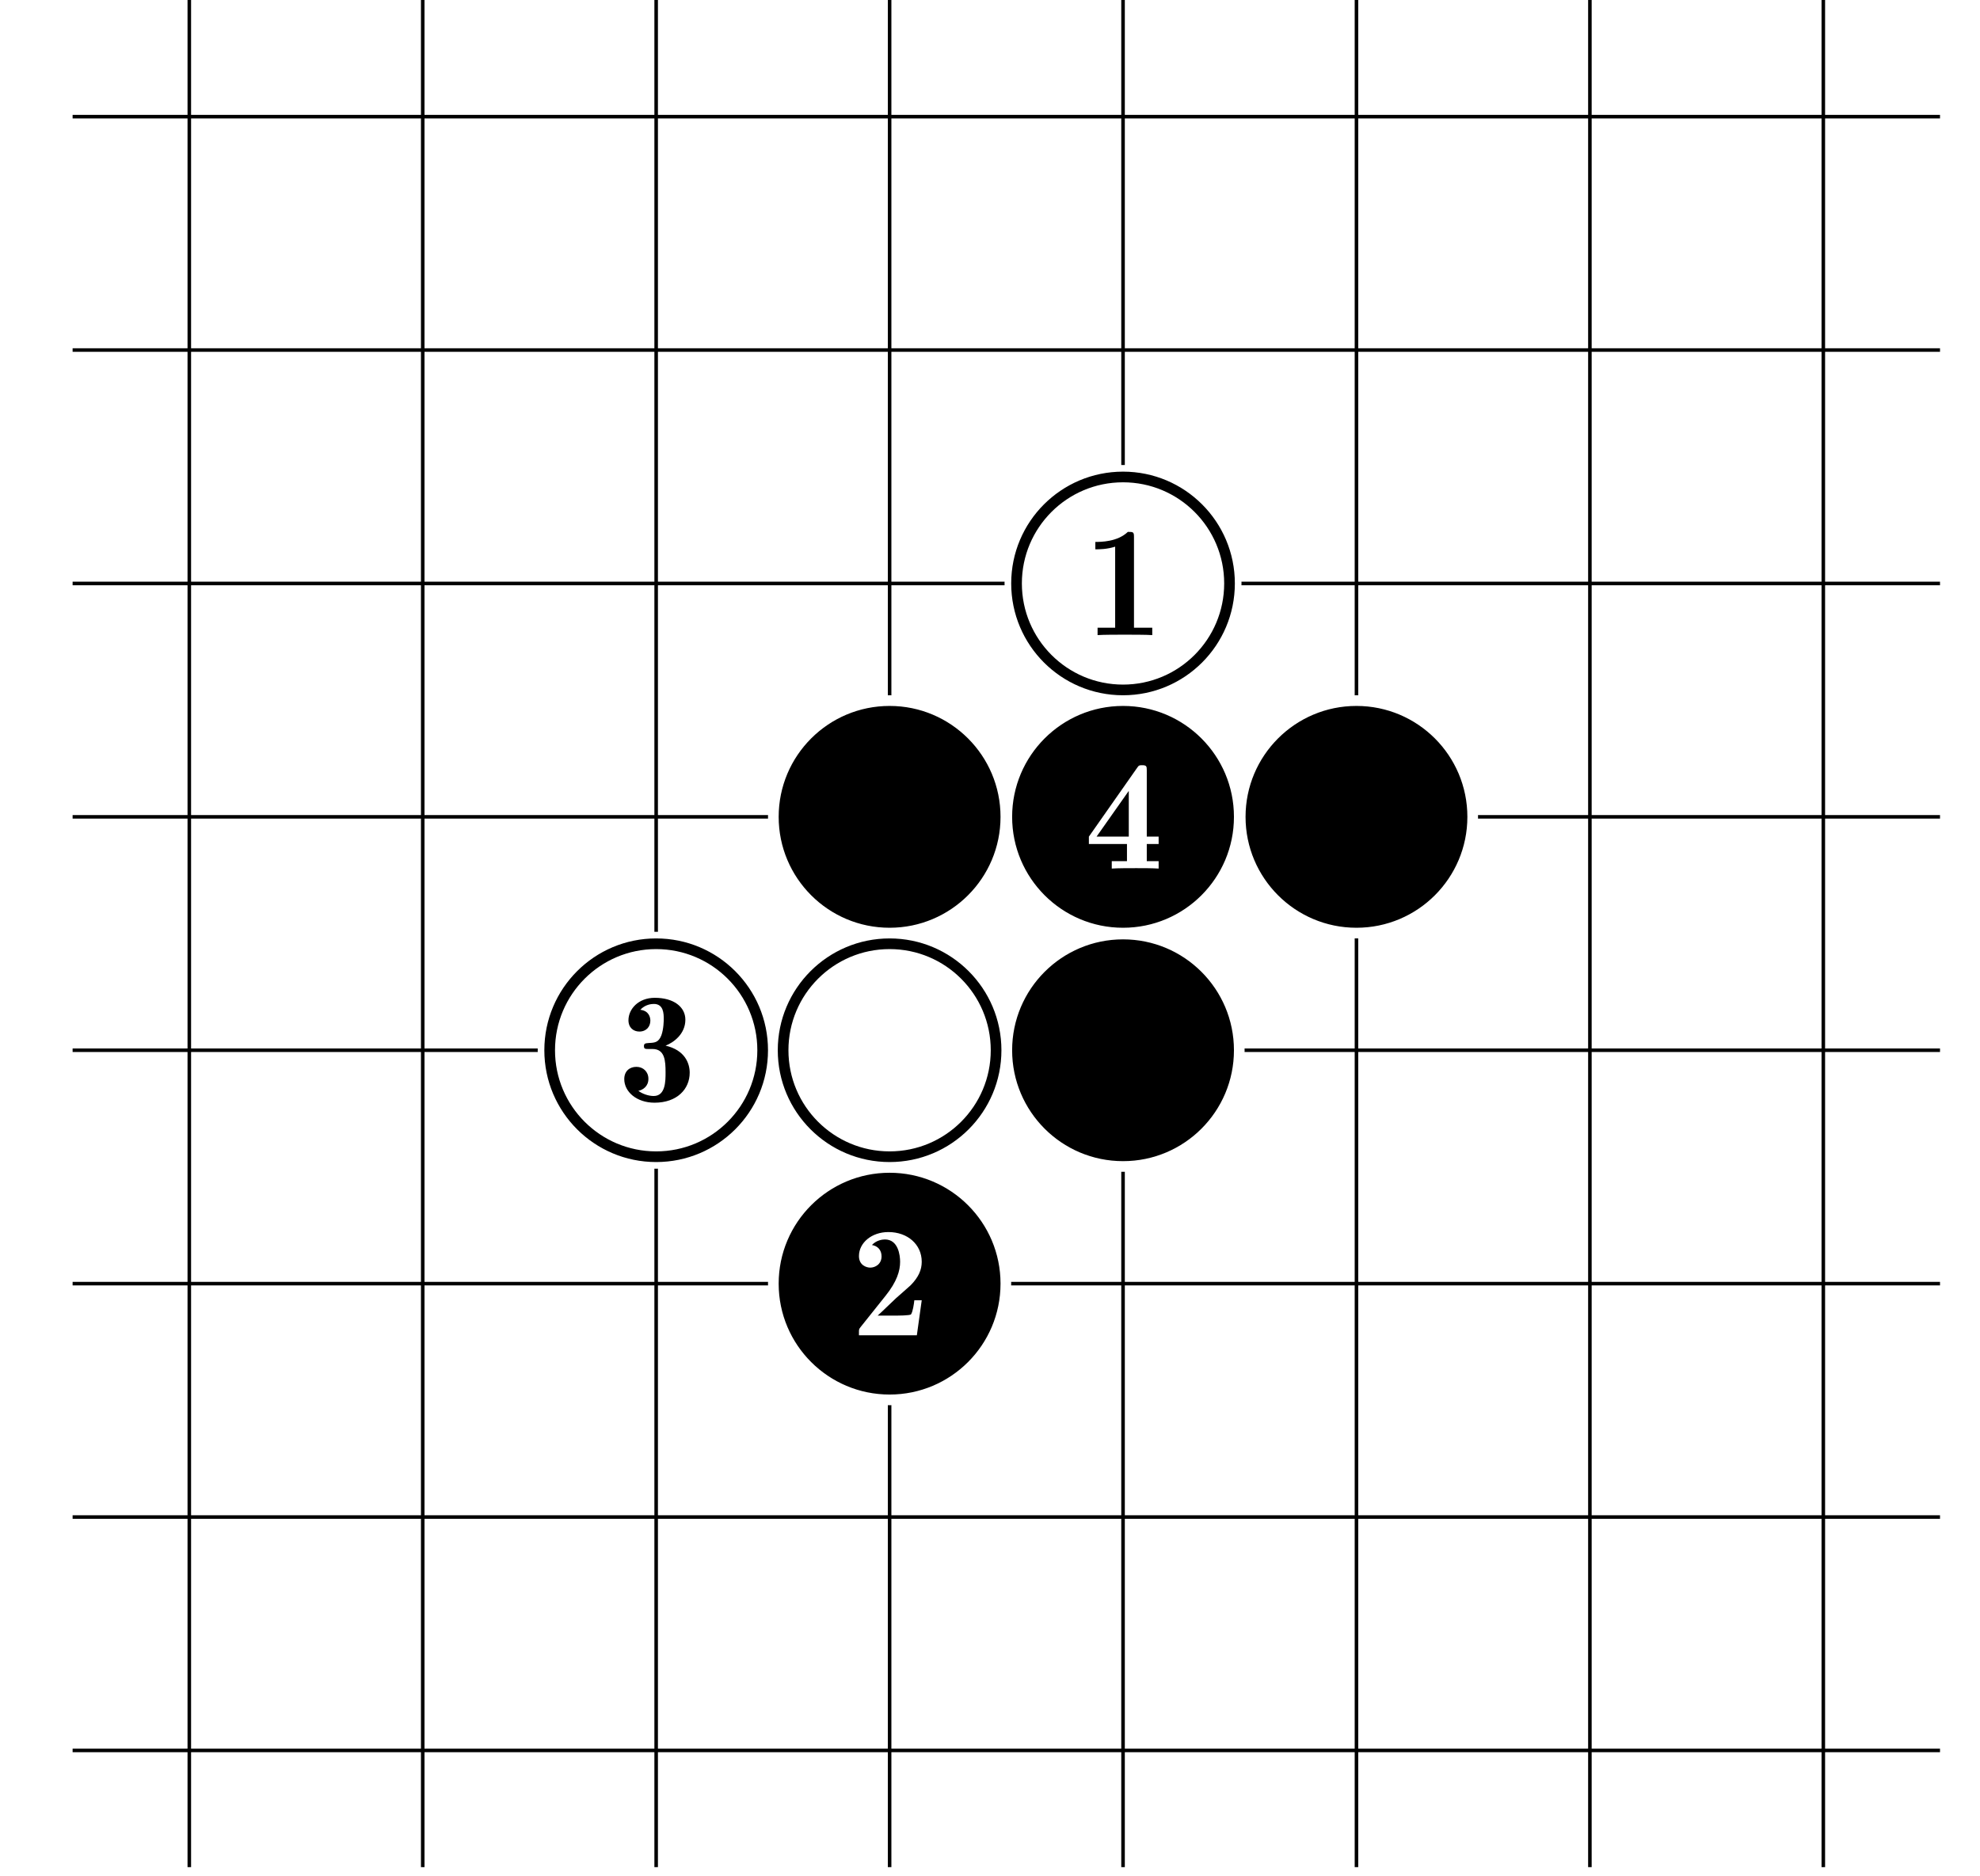
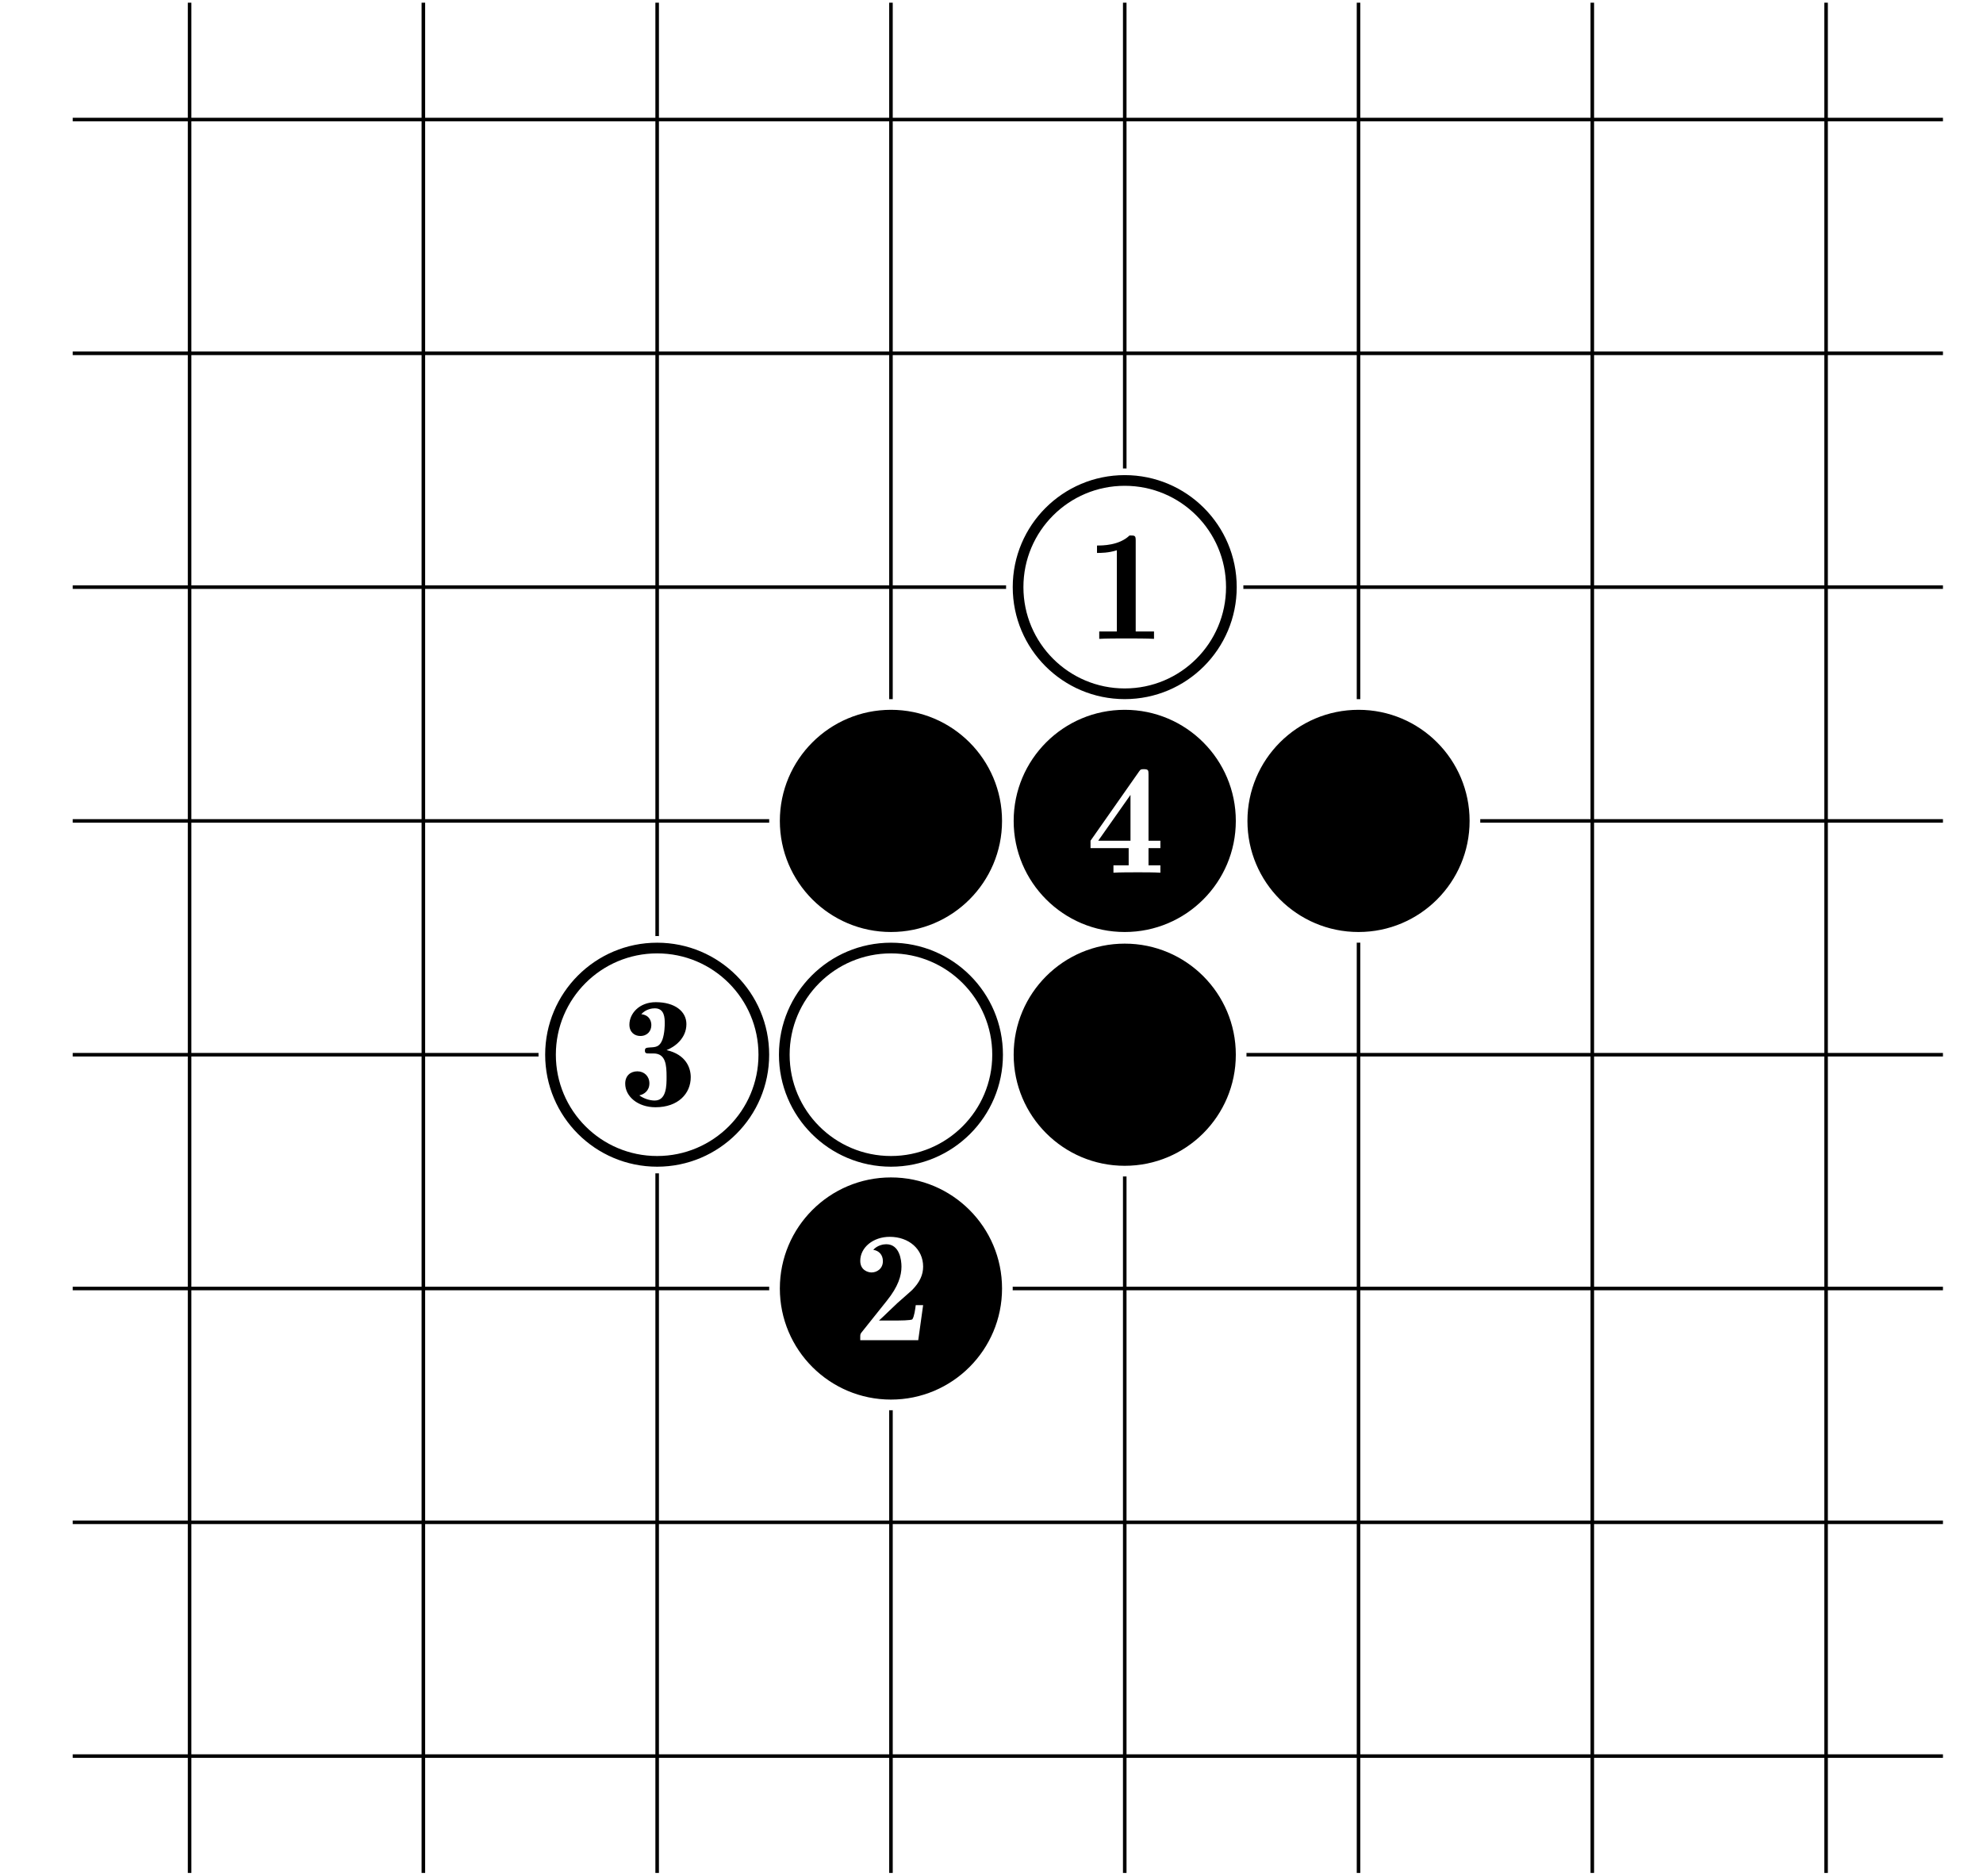
- <svg xmlns="http://www.w3.org/2000/svg" xmlns:xlink="http://www.w3.org/1999/xlink" width="221.768pt" height="210.076pt" viewBox="0 0 221.768 210.076">
+ <svg xmlns="http://www.w3.org/2000/svg" xmlns:xlink="http://www.w3.org/1999/xlink" width="221.768pt" height="209.706pt" viewBox="0 -0.3 221.768 209.706">
  <defs>
    <g>
      <g id="glyph-0-0">
        <path d="M 8.641 -3.172 C 8.641 -4.219 8.109 -5.703 5.938 -6.203 C 6.828 -6.547 8.156 -7.5 8.156 -9.109 C 8.156 -10.547 6.844 -11.562 4.734 -11.562 C 2.875 -11.562 1.781 -10.281 1.781 -9.047 C 1.781 -8.203 2.359 -7.781 3 -7.781 C 3.797 -7.781 4.234 -8.344 4.234 -9 C 4.234 -9.375 4.078 -10.109 3.109 -10.219 C 3.656 -10.812 4.344 -10.875 4.625 -10.875 C 5.719 -10.875 5.734 -9.781 5.734 -9.188 C 5.734 -9.062 5.734 -8.094 5.469 -7.359 C 5.156 -6.562 4.734 -6.531 4.078 -6.5 C 3.641 -6.469 3.516 -6.438 3.516 -6.141 C 3.516 -5.828 3.688 -5.828 4.016 -5.828 L 4.469 -5.828 C 5.859 -5.828 5.938 -4.516 5.938 -3.203 C 5.938 -2.25 5.938 -0.562 4.609 -0.562 C 4.031 -0.562 3.344 -0.797 2.891 -1.141 C 3.422 -1.25 4.016 -1.656 4.016 -2.484 C 4.016 -3.281 3.438 -3.828 2.672 -3.828 C 1.922 -3.828 1.312 -3.359 1.312 -2.453 C 1.312 -1.031 2.703 0.188 4.703 0.188 C 7.234 0.188 8.641 -1.344 8.641 -3.172 Z M 8.641 -3.172 " />
      </g>
      <g id="glyph-0-1">
        <path d="M 8.344 -3.922 L 7.516 -3.922 C 7.469 -3.5 7.344 -2.625 7.141 -2.344 C 7.047 -2.203 5.531 -2.203 5.531 -2.203 L 3.406 -2.203 C 3.891 -2.625 5.016 -3.75 5.484 -4.172 C 5.844 -4.5 6.766 -5.281 7.109 -5.609 C 7.984 -6.5 8.344 -7.328 8.344 -8.234 C 8.344 -10.172 6.766 -11.562 4.609 -11.562 C 2.734 -11.562 1.312 -10.359 1.312 -8.875 C 1.312 -7.844 2.156 -7.578 2.578 -7.578 C 3.141 -7.578 3.844 -7.969 3.844 -8.844 C 3.844 -9.562 3.391 -10.016 2.766 -10.109 C 3.25 -10.641 3.922 -10.734 4.219 -10.734 C 5.719 -10.734 5.922 -8.953 5.922 -8.234 C 5.922 -7.234 5.578 -6.016 4.266 -4.391 L 1.484 -0.906 C 1.312 -0.688 1.312 -0.656 1.312 -0.312 L 1.312 0 L 7.797 0 Z M 8.344 -3.922 " />
      </g>
      <g id="glyph-0-2">
        <path d="M 7.031 0 L 7.031 -0.828 L 4.984 -0.828 L 4.984 -11 C 4.984 -11.562 4.891 -11.562 4.297 -11.562 C 3.125 -10.438 1.266 -10.438 0.656 -10.438 L 0.656 -9.609 C 1.109 -9.609 1.938 -9.609 2.875 -9.906 L 2.875 -0.828 L 0.906 -0.828 L 0.906 0 C 1.578 -0.047 3.172 -0.047 3.938 -0.047 C 4.703 -0.047 6.359 -0.047 7.031 0 Z M 7.031 0 " />
      </g>
      <g id="glyph-0-3">
        <path d="M 8.469 0 L 8.469 -0.828 L 7.141 -0.828 L 7.141 -2.75 L 8.469 -2.75 L 8.469 -3.578 L 7.141 -3.578 L 7.141 -11.016 C 7.141 -11.453 7.109 -11.578 6.625 -11.578 C 6.344 -11.578 6.25 -11.578 6.078 -11.312 L 0.656 -3.578 L 0.656 -2.75 L 4.922 -2.75 L 4.922 -0.828 L 3.219 -0.828 L 3.219 0 C 3.828 -0.047 5.281 -0.047 5.969 -0.047 C 6.688 -0.047 7.781 -0.047 8.469 0 Z M 5.125 -3.578 L 1.516 -3.578 L 5.125 -8.703 Z M 5.125 -3.578 " />
      </g>
    </g>
    <clipPath id="clip-0">
      <path clip-rule="nonzero" d="M 8.133 0 L 217.289 0 L 217.289 209.152 L 8.133 209.152 Z M 8.133 0 " />
    </clipPath>
  </defs>
  <g clip-path="url(#clip-0)">
    <path fill="none" stroke-width="0.121" stroke-linecap="butt" stroke-linejoin="miter" stroke="rgb(0%, 0%, 0%)" stroke-opacity="1" stroke-dasharray="0 1.993" stroke-miterlimit="10" d="M 0 0.001 L 472.683 472.684 " transform="matrix(0.995621, 0, 0, -0.995621, -109.5196, 326.8056)" />
    <path fill="none" stroke-width="0.399" stroke-linecap="butt" stroke-linejoin="miter" stroke="rgb(0%, 0%, 0%)" stroke-opacity="1" stroke-miterlimit="10" d="M 0 0.001 L 472.683 0.001 M 0 26.26 L 472.683 26.26 M 0 52.52 L 472.683 52.52 M 0 78.779 L 472.683 78.779 M 0 105.039 L 472.683 105.039 M 0 131.299 L 472.683 131.299 M 0 157.558 L 472.683 157.558 M 0 183.818 L 472.683 183.818 M 0 210.077 L 472.683 210.077 M 0 236.337 L 472.683 236.337 M 0 262.596 L 472.683 262.596 M 0 288.86 L 472.683 288.86 M 0 315.119 L 472.683 315.119 M 0 341.379 L 472.683 341.379 M 0 367.638 L 472.683 367.638 M 0 393.898 L 472.683 393.898 M 0 420.157 L 472.683 420.157 M 0 446.417 L 472.683 446.417 M 0 472.676 L 472.683 472.676 M 0 0.001 L 0 472.684 M 26.26 0.001 L 26.26 472.684 M 52.519 0.001 L 52.519 472.684 M 78.779 0.001 L 78.779 472.684 M 105.038 0.001 L 105.038 472.684 M 131.298 0.001 L 131.298 472.684 M 157.557 0.001 L 157.557 472.684 M 183.817 0.001 L 183.817 472.684 M 210.08 0.001 L 210.08 472.684 M 236.34 0.001 L 236.34 472.684 M 262.599 0.001 L 262.599 472.684 M 288.859 0.001 L 288.859 472.684 M 315.118 0.001 L 315.118 472.684 M 341.378 0.001 L 341.378 472.684 M 367.637 0.001 L 367.637 472.684 M 393.897 0.001 L 393.897 472.684 M 420.156 0.001 L 420.156 472.684 M 446.416 0.001 L 446.416 472.684 M 472.675 0.001 L 472.675 472.684 " transform="matrix(0.995621, 0, 0, -0.995621, -109.5196, 326.8056)" />
    <path fill="none" stroke-width="1.559" stroke-linecap="square" stroke-linejoin="miter" stroke="rgb(0%, 0%, 0%)" stroke-opacity="1" stroke-miterlimit="10" d="M 0 0.001 L 472.683 0.001 M 0 472.672 L 472.683 472.672 M 0 0.001 L 0 472.684 M 472.672 0.001 L 472.672 472.684 " transform="matrix(0.995621, 0, 0, -0.995621, -109.5196, 326.8056)" />
  </g>
  <path fill-rule="nonzero" fill="rgb(0%, 0%, 0%)" fill-opacity="1" stroke-width="0.399" stroke-linecap="butt" stroke-linejoin="miter" stroke="rgb(0%, 0%, 0%)" stroke-opacity="1" stroke-miterlimit="10" d="M 239.62 236.337 C 239.62 238.149 238.152 239.621 236.34 239.621 C 234.527 239.621 233.056 238.149 233.056 236.337 C 233.056 234.524 234.527 233.057 236.34 233.057 C 238.152 233.057 239.62 234.524 239.62 236.337 Z M 239.62 236.337 " transform="matrix(0.995621, 0, 0, -0.995621, -109.5196, 326.8056)" />
  <path fill-rule="nonzero" fill="rgb(100%, 100%, 100%)" fill-opacity="1" stroke-width="0.399" stroke-linecap="butt" stroke-linejoin="miter" stroke="rgb(100%, 100%, 100%)" stroke-opacity="1" stroke-miterlimit="10" d="M 223.208 236.337 C 223.208 243.591 217.331 249.468 210.08 249.468 C 202.826 249.468 196.948 243.591 196.948 236.337 C 196.948 229.086 202.826 223.209 210.08 223.209 C 217.331 223.209 223.208 229.086 223.208 236.337 Z M 223.208 236.337 " transform="matrix(0.995621, 0, 0, -0.995621, -109.5196, 326.8056)" />
  <path fill-rule="nonzero" fill="rgb(0%, 0%, 0%)" fill-opacity="1" stroke-width="1.2" stroke-linecap="butt" stroke-linejoin="miter" stroke="rgb(100%, 100%, 100%)" stroke-opacity="1" stroke-miterlimit="10" d="M 223.157 236.337 C 223.157 243.56 217.299 249.417 210.08 249.417 C 202.857 249.417 196.999 243.56 196.999 236.337 C 196.999 229.118 202.857 223.26 210.08 223.26 C 217.299 223.26 223.157 229.118 223.157 236.337 Z M 223.157 236.337 " transform="matrix(0.995621, 0, 0, -0.995621, -109.5196, 326.8056)" />
  <path fill-rule="nonzero" fill="rgb(100%, 100%, 100%)" fill-opacity="1" stroke-width="0.399" stroke-linecap="butt" stroke-linejoin="miter" stroke="rgb(100%, 100%, 100%)" stroke-opacity="1" stroke-miterlimit="10" d="M 249.467 210.077 C 249.467 217.332 243.59 223.209 236.34 223.209 C 229.085 223.209 223.208 217.332 223.208 210.077 C 223.208 202.827 229.085 196.949 236.34 196.949 C 243.59 196.949 249.467 202.827 249.467 210.077 Z M 249.467 210.077 " transform="matrix(0.995621, 0, 0, -0.995621, -109.5196, 326.8056)" />
  <path fill-rule="nonzero" fill="rgb(0%, 0%, 0%)" fill-opacity="1" stroke-width="1.2" stroke-linecap="butt" stroke-linejoin="miter" stroke="rgb(100%, 100%, 100%)" stroke-opacity="1" stroke-miterlimit="10" d="M 249.416 210.077 C 249.416 217.3 243.563 223.154 236.34 223.154 C 229.117 223.154 223.263 217.3 223.263 210.077 C 223.263 202.854 229.117 197 236.34 197 C 243.563 197 249.416 202.854 249.416 210.077 Z M 249.416 210.077 " transform="matrix(0.995621, 0, 0, -0.995621, -109.5196, 326.8056)" />
  <path fill-rule="nonzero" fill="rgb(100%, 100%, 100%)" fill-opacity="1" stroke-width="0.399" stroke-linecap="butt" stroke-linejoin="miter" stroke="rgb(100%, 100%, 100%)" stroke-opacity="1" stroke-miterlimit="10" d="M 275.727 236.337 C 275.727 243.591 269.85 249.468 262.599 249.468 C 255.345 249.468 249.467 243.591 249.467 236.337 C 249.467 229.086 255.345 223.209 262.599 223.209 C 269.85 223.209 275.727 229.086 275.727 236.337 Z M 275.727 236.337 " transform="matrix(0.995621, 0, 0, -0.995621, -109.5196, 326.8056)" />
  <path fill-rule="nonzero" fill="rgb(0%, 0%, 0%)" fill-opacity="1" stroke-width="1.2" stroke-linecap="butt" stroke-linejoin="miter" stroke="rgb(100%, 100%, 100%)" stroke-opacity="1" stroke-miterlimit="10" d="M 275.676 236.337 C 275.676 243.56 269.822 249.417 262.599 249.417 C 255.376 249.417 249.522 243.56 249.522 236.337 C 249.522 229.118 255.376 223.26 262.599 223.26 C 269.822 223.26 275.676 229.118 275.676 236.337 Z M 275.676 236.337 " transform="matrix(0.995621, 0, 0, -0.995621, -109.5196, 326.8056)" />
  <path fill-rule="nonzero" fill="rgb(100%, 100%, 100%)" fill-opacity="1" stroke-width="0.399" stroke-linecap="butt" stroke-linejoin="miter" stroke="rgb(100%, 100%, 100%)" stroke-opacity="1" stroke-miterlimit="10" d="M 223.208 183.818 C 223.208 191.072 217.331 196.949 210.08 196.949 C 202.826 196.949 196.948 191.072 196.948 183.818 C 196.948 176.567 202.826 170.69 210.08 170.69 C 217.331 170.69 223.208 176.567 223.208 183.818 Z M 223.208 183.818 " transform="matrix(0.995621, 0, 0, -0.995621, -109.5196, 326.8056)" />
  <path fill-rule="nonzero" fill="rgb(0%, 0%, 0%)" fill-opacity="1" stroke-width="1.2" stroke-linecap="butt" stroke-linejoin="miter" stroke="rgb(100%, 100%, 100%)" stroke-opacity="1" stroke-miterlimit="10" d="M 223.157 183.818 C 223.157 191.041 217.299 196.894 210.08 196.894 C 202.857 196.894 196.999 191.041 196.999 183.818 C 196.999 176.595 202.857 170.741 210.08 170.741 C 217.299 170.741 223.157 176.595 223.157 183.818 Z M 223.157 183.818 " transform="matrix(0.995621, 0, 0, -0.995621, -109.5196, 326.8056)" />
  <path fill-rule="nonzero" fill="rgb(100%, 100%, 100%)" fill-opacity="1" stroke-width="0.399" stroke-linecap="butt" stroke-linejoin="miter" stroke="rgb(100%, 100%, 100%)" stroke-opacity="1" stroke-miterlimit="10" d="M 249.467 236.337 C 249.467 243.591 243.59 249.468 236.34 249.468 C 229.085 249.468 223.208 243.591 223.208 236.337 C 223.208 229.086 229.085 223.209 236.34 223.209 C 243.59 223.209 249.467 229.086 249.467 236.337 Z M 249.467 236.337 " transform="matrix(0.995621, 0, 0, -0.995621, -109.5196, 326.8056)" />
  <path fill-rule="nonzero" fill="rgb(0%, 0%, 0%)" fill-opacity="1" stroke-width="1.2" stroke-linecap="butt" stroke-linejoin="miter" stroke="rgb(100%, 100%, 100%)" stroke-opacity="1" stroke-miterlimit="10" d="M 249.416 236.337 C 249.416 243.56 243.563 249.417 236.34 249.417 C 229.117 249.417 223.263 243.56 223.263 236.337 C 223.263 229.118 229.117 223.26 236.34 223.26 C 243.563 223.26 249.416 229.118 249.416 236.337 Z M 249.416 236.337 " transform="matrix(0.995621, 0, 0, -0.995621, -109.5196, 326.8056)" />
  <path fill-rule="nonzero" fill="rgb(100%, 100%, 100%)" fill-opacity="1" stroke-width="0.399" stroke-linecap="butt" stroke-linejoin="miter" stroke="rgb(100%, 100%, 100%)" stroke-opacity="1" stroke-miterlimit="10" d="M 223.208 210.077 C 223.208 217.332 217.331 223.209 210.08 223.209 C 202.826 223.209 196.948 217.332 196.948 210.077 C 196.948 202.827 202.826 196.949 210.08 196.949 C 217.331 196.949 223.208 202.827 223.208 210.077 Z M 223.208 210.077 " transform="matrix(0.995621, 0, 0, -0.995621, -109.5196, 326.8056)" />
  <path fill-rule="nonzero" fill="rgb(100%, 100%, 100%)" fill-opacity="1" stroke-width="1.2" stroke-linecap="butt" stroke-linejoin="miter" stroke="rgb(0%, 0%, 0%)" stroke-opacity="1" stroke-miterlimit="10" d="M 222.058 210.077 C 222.058 216.696 216.695 222.059 210.08 222.059 C 203.461 222.059 198.098 216.696 198.098 210.077 C 198.098 203.462 203.461 198.099 210.08 198.099 C 216.695 198.099 222.058 203.462 222.058 210.077 Z M 222.058 210.077 " transform="matrix(0.995621, 0, 0, -0.995621, -109.5196, 326.8056)" />
  <path fill-rule="nonzero" fill="rgb(100%, 100%, 100%)" fill-opacity="1" stroke-width="0.399" stroke-linecap="butt" stroke-linejoin="miter" stroke="rgb(100%, 100%, 100%)" stroke-opacity="1" stroke-miterlimit="10" d="M 249.467 262.6 C 249.467 269.851 243.59 275.728 236.34 275.728 C 229.085 275.728 223.208 269.851 223.208 262.6 C 223.208 255.346 229.085 249.468 236.34 249.468 C 243.59 249.468 249.467 255.346 249.467 262.6 Z M 249.467 262.6 " transform="matrix(0.995621, 0, 0, -0.995621, -109.5196, 326.8056)" />
  <path fill-rule="nonzero" fill="rgb(100%, 100%, 100%)" fill-opacity="1" stroke-width="1.2" stroke-linecap="butt" stroke-linejoin="miter" stroke="rgb(0%, 0%, 0%)" stroke-opacity="1" stroke-miterlimit="10" d="M 248.318 262.6 C 248.318 269.215 242.955 274.578 236.34 274.578 C 229.721 274.578 224.358 269.215 224.358 262.6 C 224.358 255.981 229.721 250.618 236.34 250.618 C 242.955 250.618 248.318 255.981 248.318 262.6 Z M 248.318 262.6 " transform="matrix(0.995621, 0, 0, -0.995621, -109.5196, 326.8056)" />
  <path fill-rule="nonzero" fill="rgb(100%, 100%, 100%)" fill-opacity="1" stroke-width="0.399" stroke-linecap="butt" stroke-linejoin="miter" stroke="rgb(100%, 100%, 100%)" stroke-opacity="1" stroke-miterlimit="10" d="M 196.948 210.077 C 196.948 217.332 191.071 223.209 183.817 223.209 C 176.566 223.209 170.689 217.332 170.689 210.077 C 170.689 202.827 176.566 196.949 183.817 196.949 C 191.071 196.949 196.948 202.827 196.948 210.077 Z M 196.948 210.077 " transform="matrix(0.995621, 0, 0, -0.995621, -109.5196, 326.8056)" />
  <path fill-rule="nonzero" fill="rgb(100%, 100%, 100%)" fill-opacity="1" stroke-width="1.2" stroke-linecap="butt" stroke-linejoin="miter" stroke="rgb(0%, 0%, 0%)" stroke-opacity="1" stroke-miterlimit="10" d="M 195.799 210.077 C 195.799 216.696 190.436 222.059 183.817 222.059 C 177.202 222.059 171.838 216.696 171.838 210.077 C 171.838 203.462 177.202 198.099 183.817 198.099 C 190.436 198.099 195.799 203.462 195.799 210.077 Z M 195.799 210.077 " transform="matrix(0.995621, 0, 0, -0.995621, -109.5196, 326.8056)" />
  <path fill-rule="nonzero" fill="rgb(100%, 100%, 100%)" fill-opacity="1" stroke-width="0.399" stroke-linecap="butt" stroke-linejoin="miter" stroke="rgb(100%, 100%, 100%)" stroke-opacity="1" stroke-miterlimit="10" d="M 191.542 210.077 C 191.542 214.299 188.125 217.716 183.903 217.716 C 179.685 217.716 176.268 214.299 176.268 210.077 C 176.268 205.859 179.685 202.442 183.903 202.442 C 188.125 202.442 191.542 205.859 191.542 210.077 Z M 191.542 210.077 " transform="matrix(0.995621, 0, 0, -0.995621, -109.5196, 326.8056)" />
  <g fill="rgb(0%, 0%, 0%)" fill-opacity="1">
    <use xlink:href="#glyph-0-0" x="68.608" y="123.335" />
  </g>
  <path fill-rule="nonzero" fill="rgb(0%, 0%, 0%)" fill-opacity="1" stroke-width="0.399" stroke-linecap="butt" stroke-linejoin="miter" stroke="rgb(0%, 0%, 0%)" stroke-opacity="1" stroke-miterlimit="10" d="M 217.801 183.818 C 217.801 188.035 214.384 191.456 210.166 191.456 C 205.945 191.456 202.528 188.035 202.528 183.818 C 202.528 179.6 205.945 176.183 210.166 176.183 C 214.384 176.183 217.801 179.6 217.801 183.818 Z M 217.801 183.818 " transform="matrix(0.995621, 0, 0, -0.995621, -109.5196, 326.8056)" />
  <g fill="rgb(100%, 100%, 100%)" fill-opacity="1">
    <use xlink:href="#glyph-0-1" x="94.894" y="149.576" />
  </g>
  <path fill-rule="nonzero" fill="rgb(100%, 100%, 100%)" fill-opacity="1" stroke-width="0.399" stroke-linecap="butt" stroke-linejoin="miter" stroke="rgb(100%, 100%, 100%)" stroke-opacity="1" stroke-miterlimit="10" d="M 244.061 262.6 C 244.061 266.818 240.644 270.235 236.426 270.235 C 232.204 270.235 228.787 266.818 228.787 262.6 C 228.787 258.378 232.204 254.961 236.426 254.961 C 240.644 254.961 244.061 258.378 244.061 262.6 Z M 244.061 262.6 " transform="matrix(0.995621, 0, 0, -0.995621, -109.5196, 326.8056)" />
  <g fill="rgb(0%, 0%, 0%)" fill-opacity="1">
    <use xlink:href="#glyph-0-2" x="122.027" y="71.143" />
  </g>
  <path fill-rule="nonzero" fill="rgb(0%, 0%, 0%)" fill-opacity="1" stroke-width="0.399" stroke-linecap="butt" stroke-linejoin="miter" stroke="rgb(0%, 0%, 0%)" stroke-opacity="1" stroke-miterlimit="10" d="M 244.061 236.337 C 244.061 240.558 240.644 243.976 236.426 243.976 C 232.204 243.976 228.787 240.558 228.787 236.337 C 228.787 232.119 232.204 228.702 236.426 228.702 C 240.644 228.702 244.061 232.119 244.061 236.337 Z M 244.061 236.337 " transform="matrix(0.995621, 0, 0, -0.995621, -109.5196, 326.8056)" />
  <g fill="rgb(100%, 100%, 100%)" fill-opacity="1">
    <use xlink:href="#glyph-0-3" x="121.303" y="97.296" />
  </g>
</svg>
